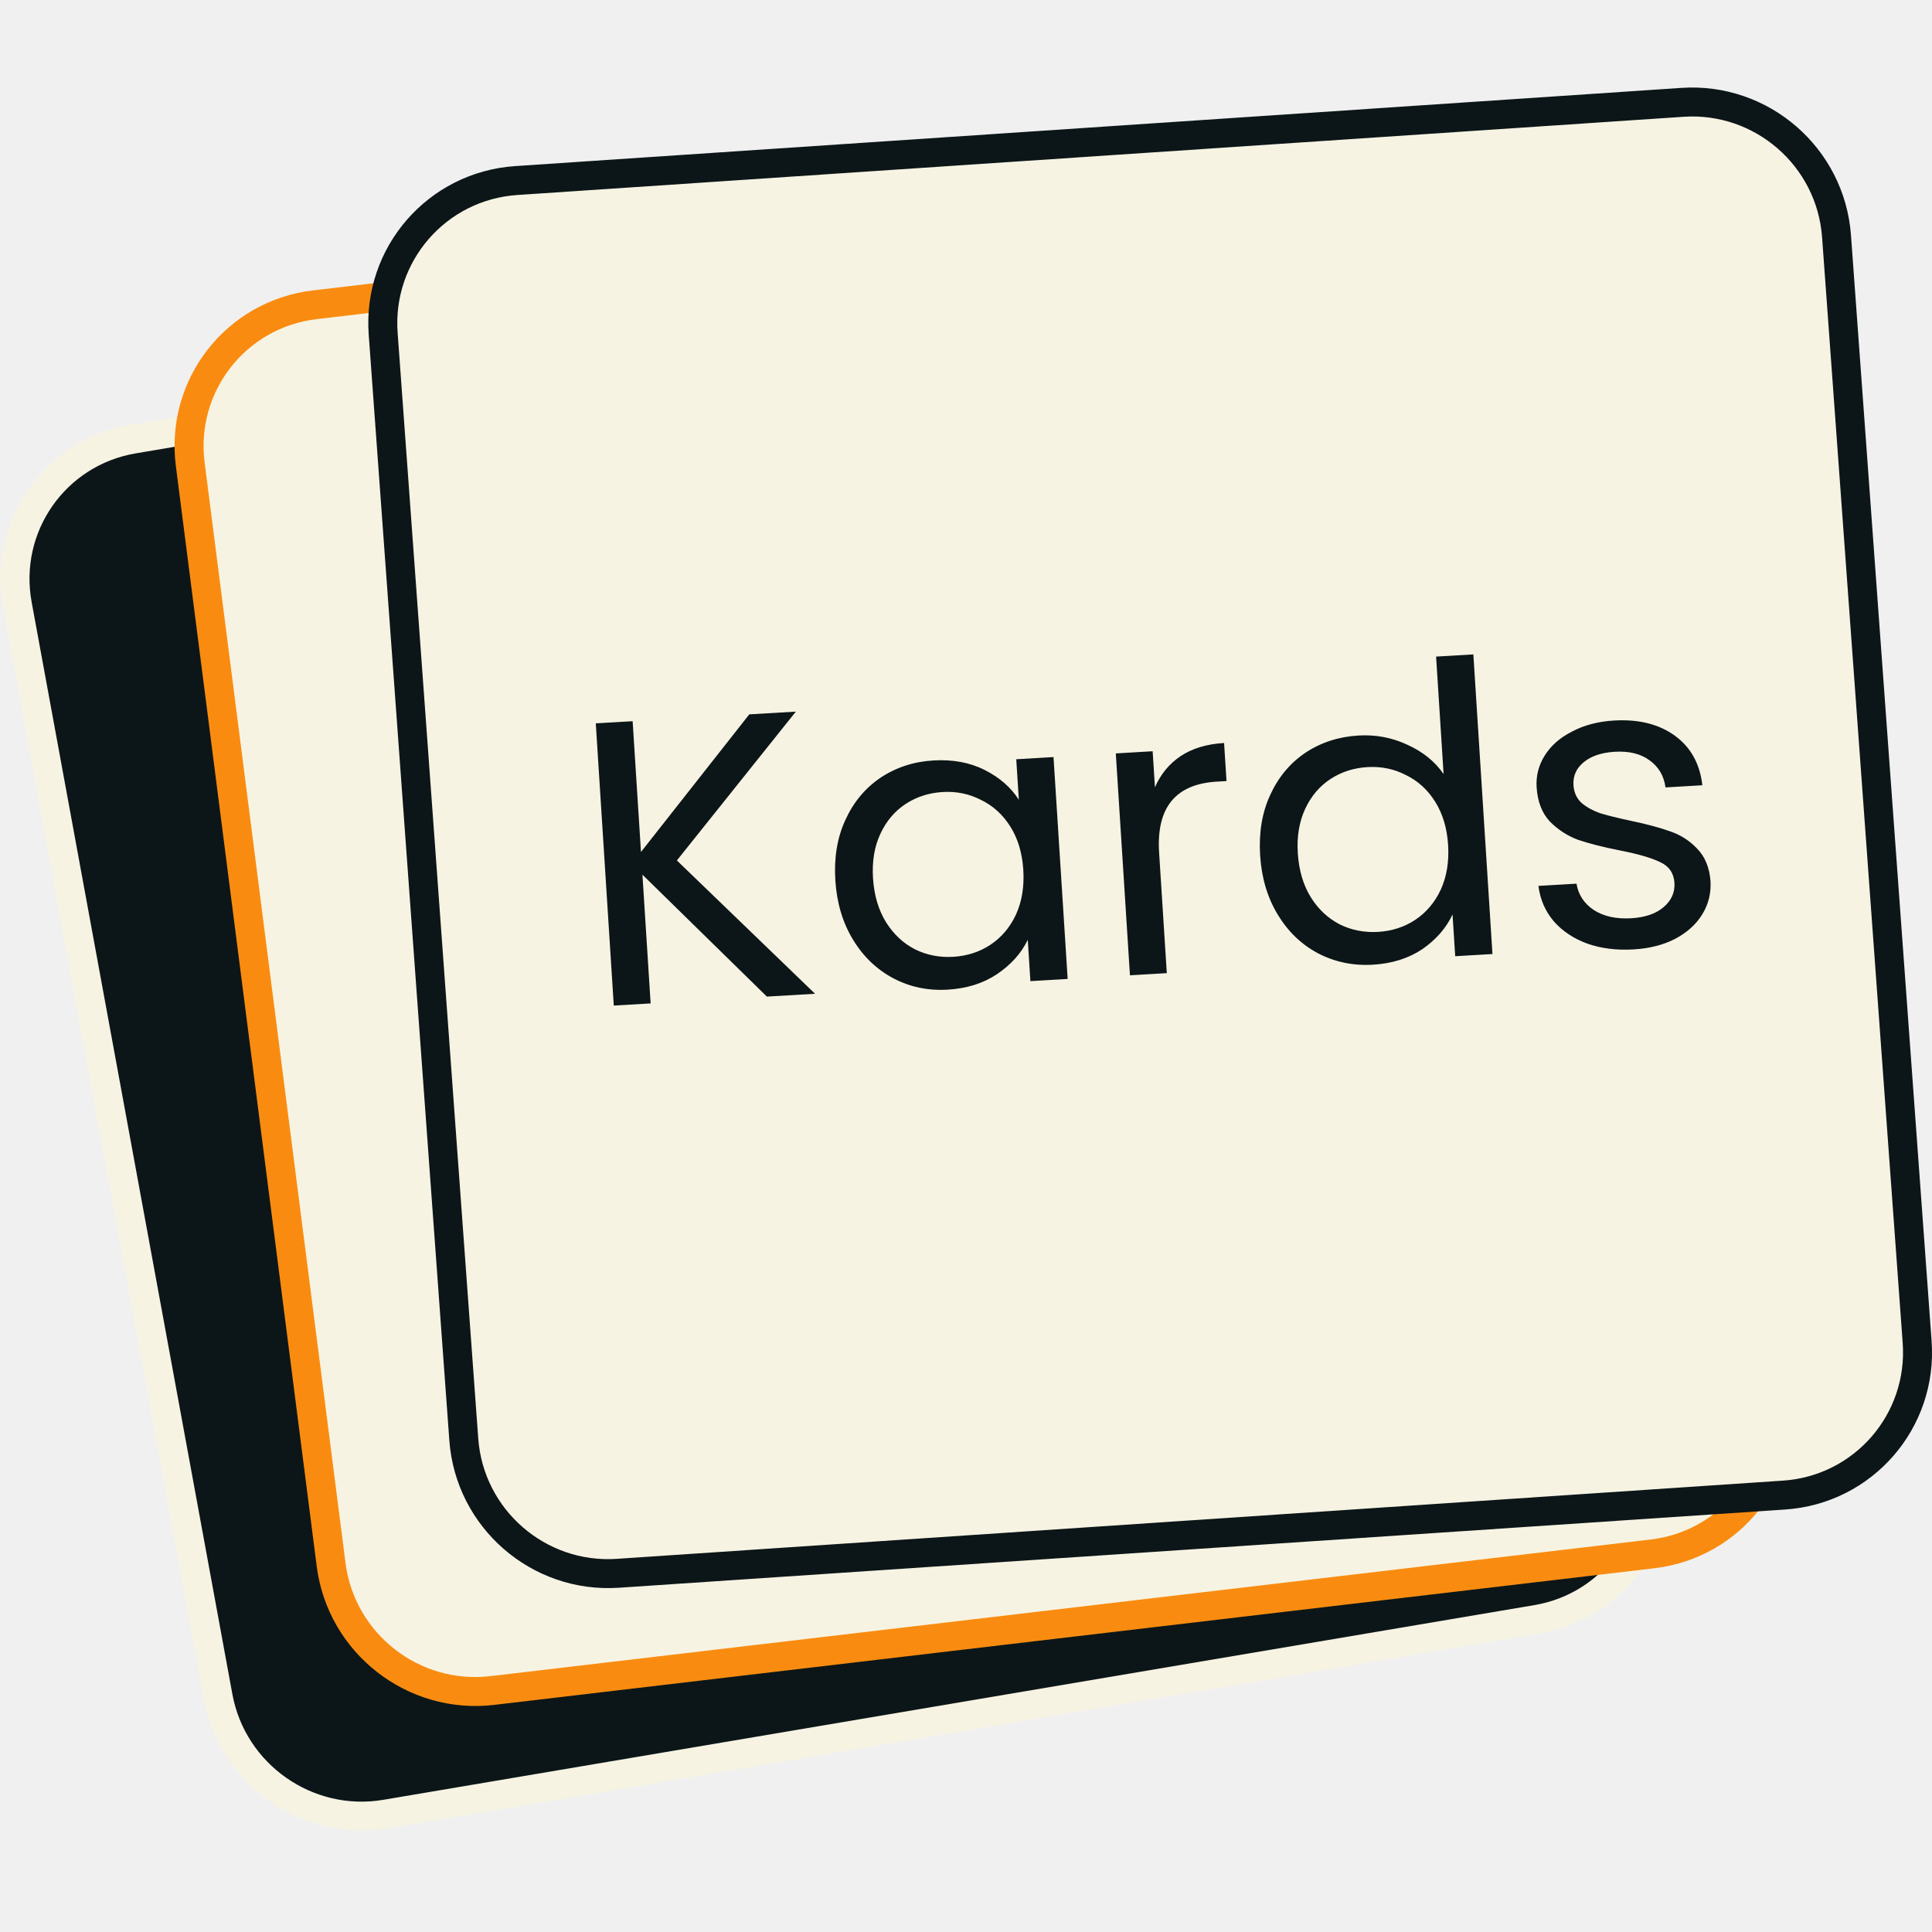
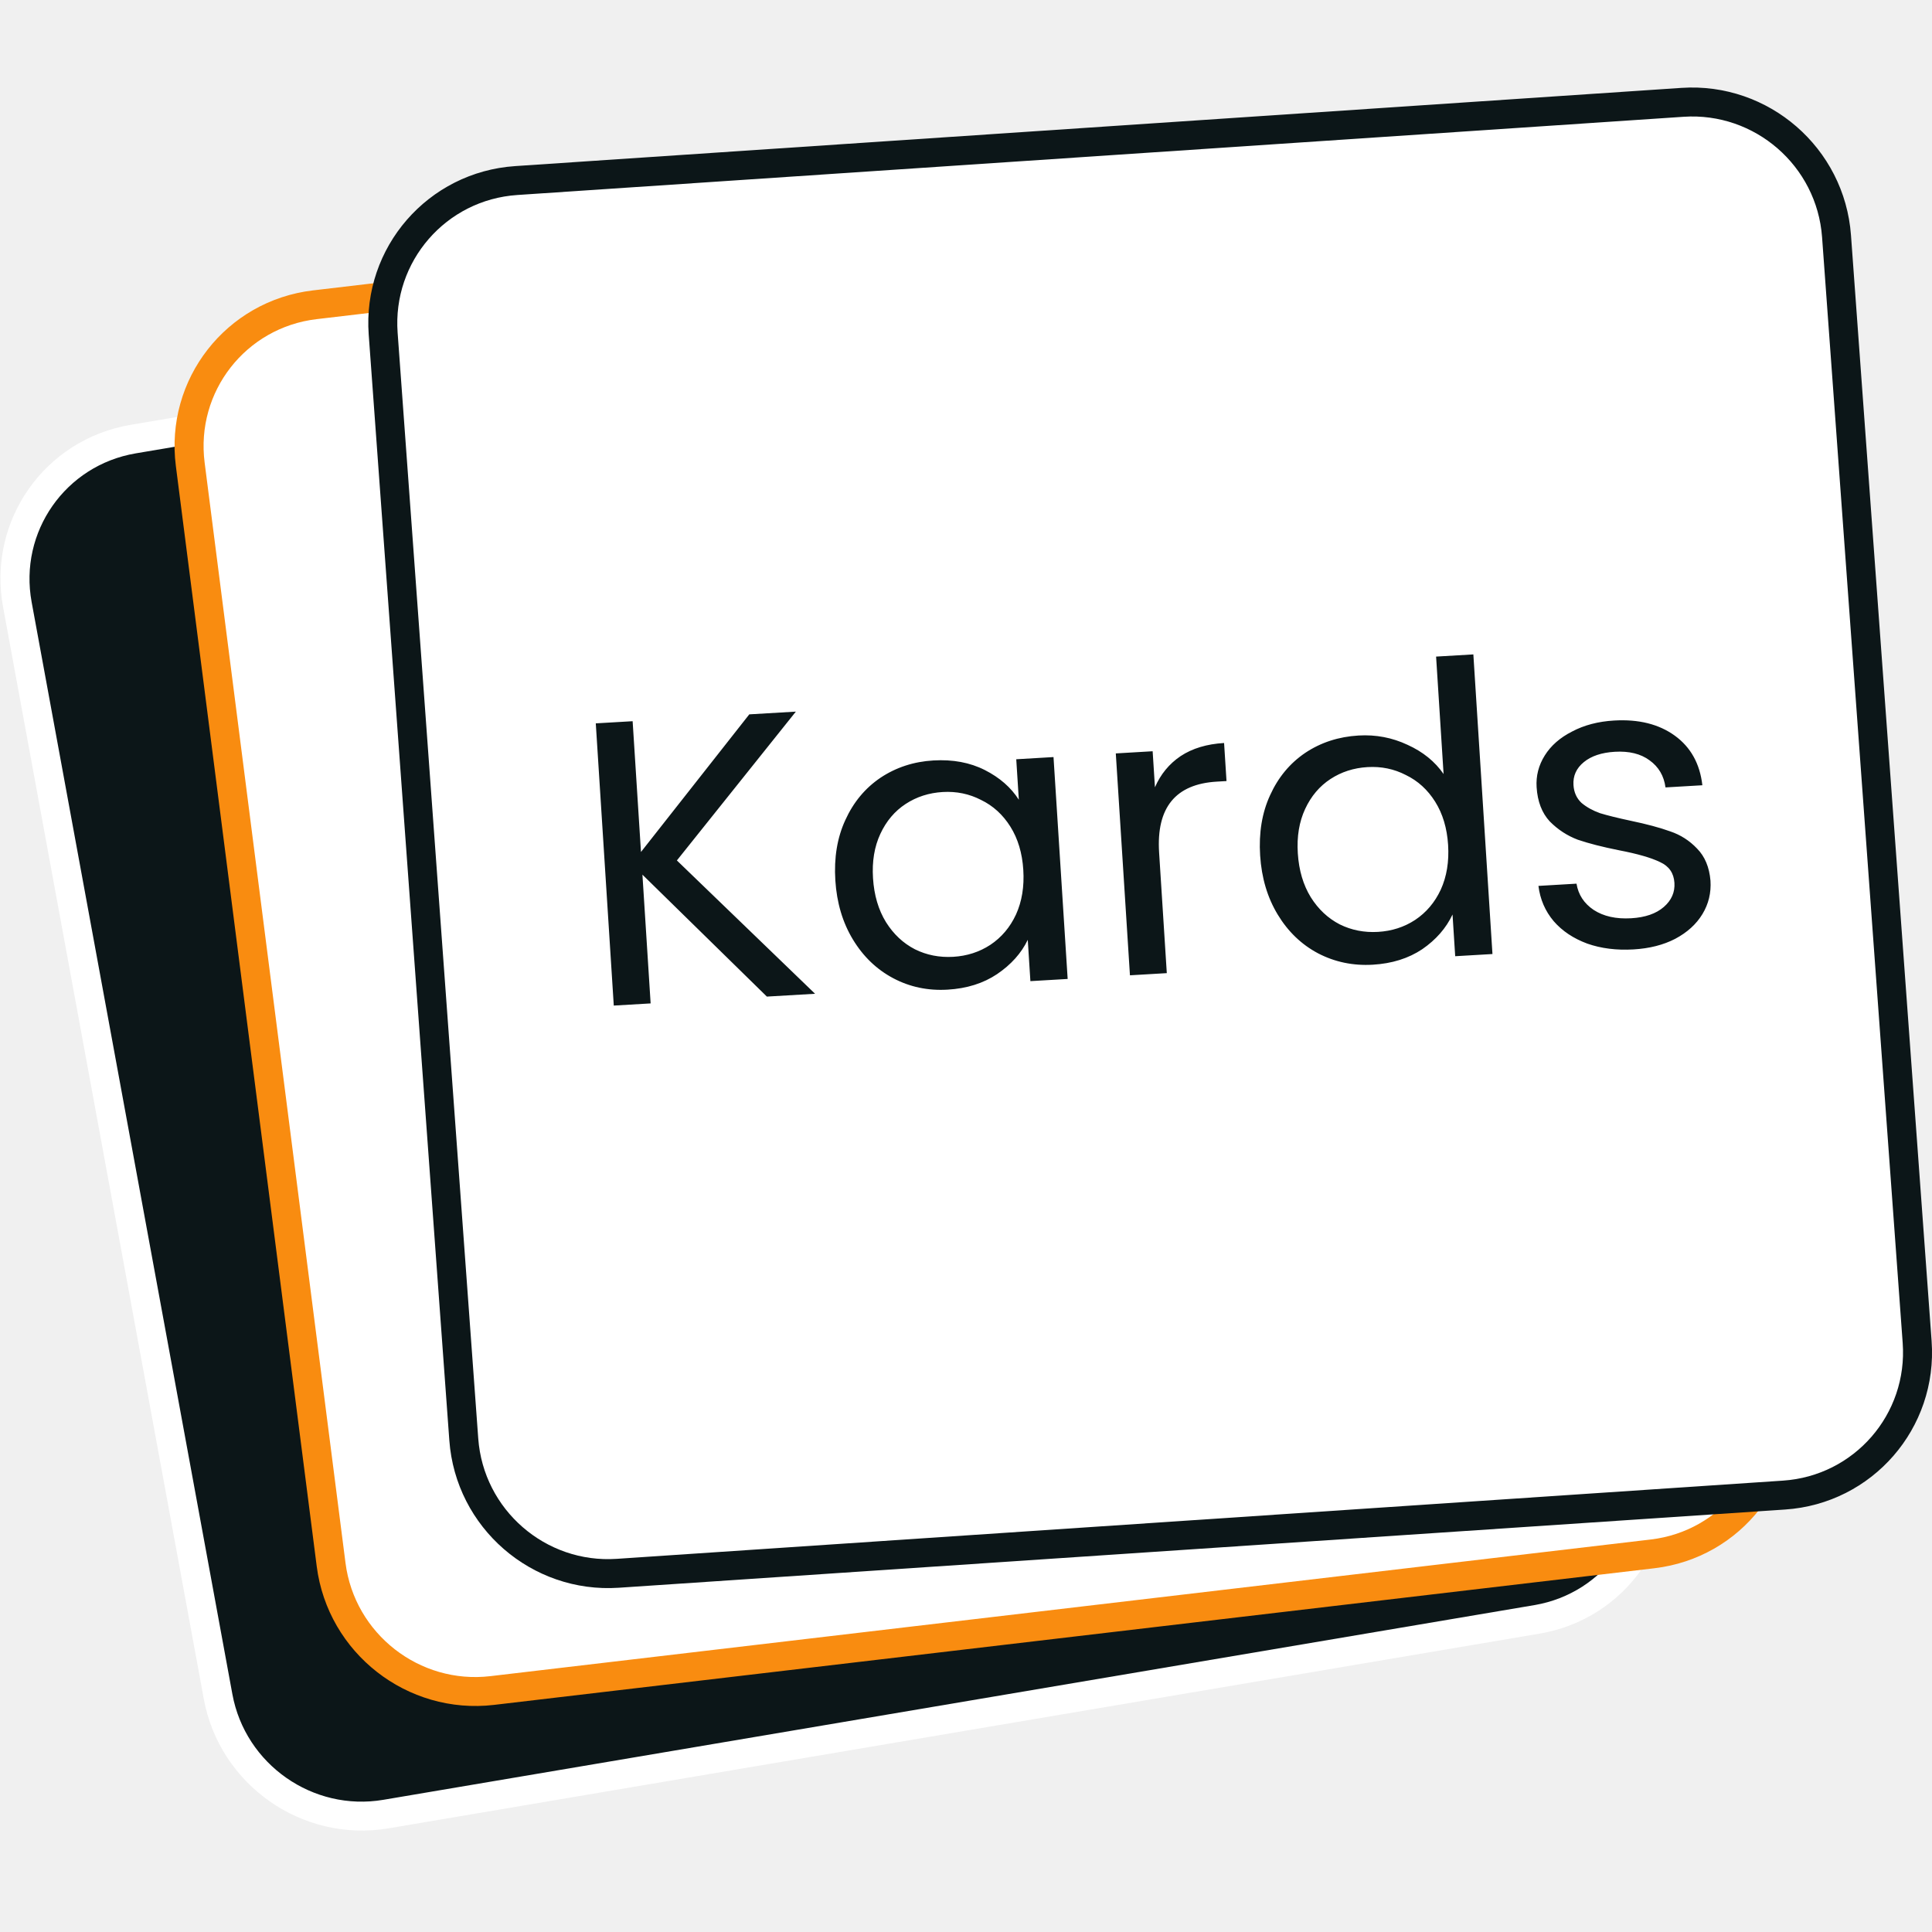
<svg xmlns="http://www.w3.org/2000/svg" width="200" height="200" viewBox="0 0 200 200" fill="none">
  <g clip-path="url(#clip0_82_69)">
-     <rect x="1.75" y="1.225" width="150.633" height="144.721" rx="14.892" transform="matrix(0.985994 -0.166782 0.180779 0.983524 -2.84149 47.0258)" fill="#0C1618" stroke="#F7F3E3" stroke-width="3" />
-     <rect x="1.68" y="1.312" width="150.728" height="144.623" rx="14.892" transform="matrix(0.993137 -0.116954 0.126985 0.991905 15.9679 32.1863)" fill="#F7F3E3" stroke="#F98C10" stroke-width="3" />
-     <rect x="1.606" y="1.396" width="150.789" height="144.559" rx="14.892" transform="matrix(0.997759 -0.0669162 0.0727161 0.997353 36.8784 18.4022)" fill="#F7F3E3" stroke="#0C1618" stroke-width="3" />
+     <rect x="1.75" y="1.225" width="150.633" height="144.721" rx="14.892" transform="matrix(0.985994 -0.166782 0.180779 0.983524 -2.84149 47.0258)" fill="#0C1618" stroke="#FFFFFF" stroke-width="3" />
+     <rect x="1.68" y="1.312" width="150.728" height="144.623" rx="14.892" transform="matrix(0.993137 -0.116954 0.126985 0.991905 15.9679 32.1863)" fill="#FFFFFF" stroke="#F98C10" stroke-width="3" />
+     <rect x="1.606" y="1.396" width="150.789" height="144.559" rx="14.892" transform="matrix(0.997759 -0.0669162 0.0727161 0.997353 36.8784 18.4022)" fill="#FFFFFF" stroke="#0C1618" stroke-width="3" />
    <path d="M79.387 103.167L66.504 90.544L67.353 103.873L63.538 104.097L61.675 74.882L65.49 74.659L66.354 88.197L77.566 73.95L82.387 73.667L70.071 89.073L84.376 102.875L79.387 103.167ZM86.474 91.14C86.325 88.793 86.669 86.711 87.507 84.895C88.343 83.05 89.555 81.591 91.141 80.516C92.756 79.44 94.584 78.842 96.624 78.722C98.637 78.604 100.411 78.935 101.948 79.714C103.485 80.493 104.658 81.519 105.469 82.789L105.202 78.598L109.059 78.371L110.524 101.341L106.666 101.567L106.394 97.292C105.725 98.677 104.664 99.861 103.211 100.844C101.785 101.797 100.08 102.332 98.095 102.448C96.055 102.568 94.178 102.173 92.465 101.264C90.751 100.355 89.362 99.02 88.295 97.26C87.229 95.499 86.622 93.459 86.474 91.14ZM105.931 90.04C105.821 88.308 105.375 86.82 104.595 85.575C103.814 84.331 102.801 83.409 101.556 82.808C100.338 82.179 99.016 81.906 97.59 81.989C96.165 82.073 94.886 82.484 93.755 83.224C92.624 83.963 91.75 84.996 91.133 86.323C90.516 87.649 90.263 89.178 90.374 90.911C90.486 92.671 90.933 94.188 91.716 95.46C92.496 96.705 93.496 97.642 94.715 98.271C95.931 98.873 97.252 99.132 98.678 99.049C100.104 98.965 101.382 98.553 102.513 97.814C103.671 97.045 104.558 95.997 105.175 94.671C105.79 93.316 106.042 91.773 105.931 90.04ZM119.56 81.5C120.147 80.147 121.033 79.071 122.216 78.273C123.428 77.472 124.928 77.02 126.717 76.915L126.968 80.855L125.962 80.914C121.685 81.165 119.695 83.609 119.99 88.248L120.787 100.739L116.972 100.963L115.507 77.993L119.322 77.769L119.56 81.5ZM130.449 88.56C130.3 86.213 130.644 84.131 131.482 82.315C132.318 80.471 133.53 79.011 135.117 77.937C136.731 76.86 138.573 76.261 140.641 76.14C142.43 76.035 144.12 76.357 145.711 77.105C147.3 77.825 148.543 78.832 149.439 80.126L148.664 67.97L152.521 67.744L154.499 98.761L150.642 98.987L150.366 94.67C149.699 96.084 148.653 97.281 147.229 98.262C145.802 99.215 144.097 99.75 142.112 99.866C140.072 99.986 138.181 99.592 136.44 98.685C134.726 97.775 133.337 96.441 132.271 94.68C131.204 92.919 130.597 90.879 130.449 88.56ZM149.907 87.461C149.796 85.728 149.35 84.24 148.57 82.996C147.789 81.751 146.776 80.829 145.532 80.229C144.313 79.599 142.991 79.326 141.565 79.41C140.14 79.493 138.861 79.905 137.73 80.644C136.599 81.384 135.725 82.417 135.108 83.743C134.491 85.07 134.238 86.599 134.349 88.331C134.461 90.092 134.908 91.608 135.691 92.88C136.472 94.125 137.471 95.062 138.69 95.692C139.907 96.293 141.228 96.552 142.653 96.469C144.079 96.385 145.357 95.974 146.488 95.234C147.646 94.465 148.533 93.417 149.15 92.091C149.765 90.737 150.017 89.193 149.907 87.461ZM169.105 98.283C167.344 98.386 165.746 98.186 164.311 97.681C162.874 97.148 161.716 96.374 160.838 95.36C159.958 94.318 159.432 93.101 159.259 91.708L163.2 91.477C163.385 92.616 163.975 93.521 164.972 94.192C165.997 94.861 167.292 95.15 168.857 95.058C170.311 94.973 171.436 94.584 172.234 93.892C173.031 93.2 173.399 92.365 173.336 91.387C173.272 90.382 172.778 89.667 171.853 89.245C170.927 88.794 169.512 88.386 167.609 88.021C165.875 87.674 164.449 87.309 163.33 86.926C162.238 86.513 161.272 85.883 160.432 85.034C159.619 84.156 159.165 82.977 159.07 81.496C158.995 80.322 159.276 79.226 159.913 78.207C160.549 77.188 161.492 76.361 162.742 75.727C163.991 75.065 165.44 74.685 167.089 74.589C169.632 74.439 171.728 74.962 173.375 76.155C175.022 77.349 175.973 79.06 176.228 81.289L172.412 81.513C172.252 80.316 171.701 79.381 170.76 78.707C169.847 78.031 168.65 77.737 167.169 77.823C165.799 77.904 164.728 78.261 163.955 78.896C163.181 79.53 162.825 80.322 162.886 81.272C162.934 82.027 163.211 82.641 163.719 83.117C164.252 83.562 164.892 83.917 165.638 84.182C166.411 84.417 167.466 84.678 168.803 84.964C170.48 85.314 171.85 85.683 172.913 86.069C173.974 86.428 174.896 87.019 175.678 87.842C176.488 88.664 176.951 89.773 177.068 91.168C177.148 92.426 176.871 93.578 176.236 94.625C175.602 95.672 174.66 96.527 173.412 97.189C172.19 97.822 170.754 98.186 169.105 98.283Z" fill="#0C1618" />
  </g>
  <defs>
    <clipPath id="clip0_82_69">
      <rect width="200" height="200" fill="white" />
    </clipPath>
  </defs>
</svg>
